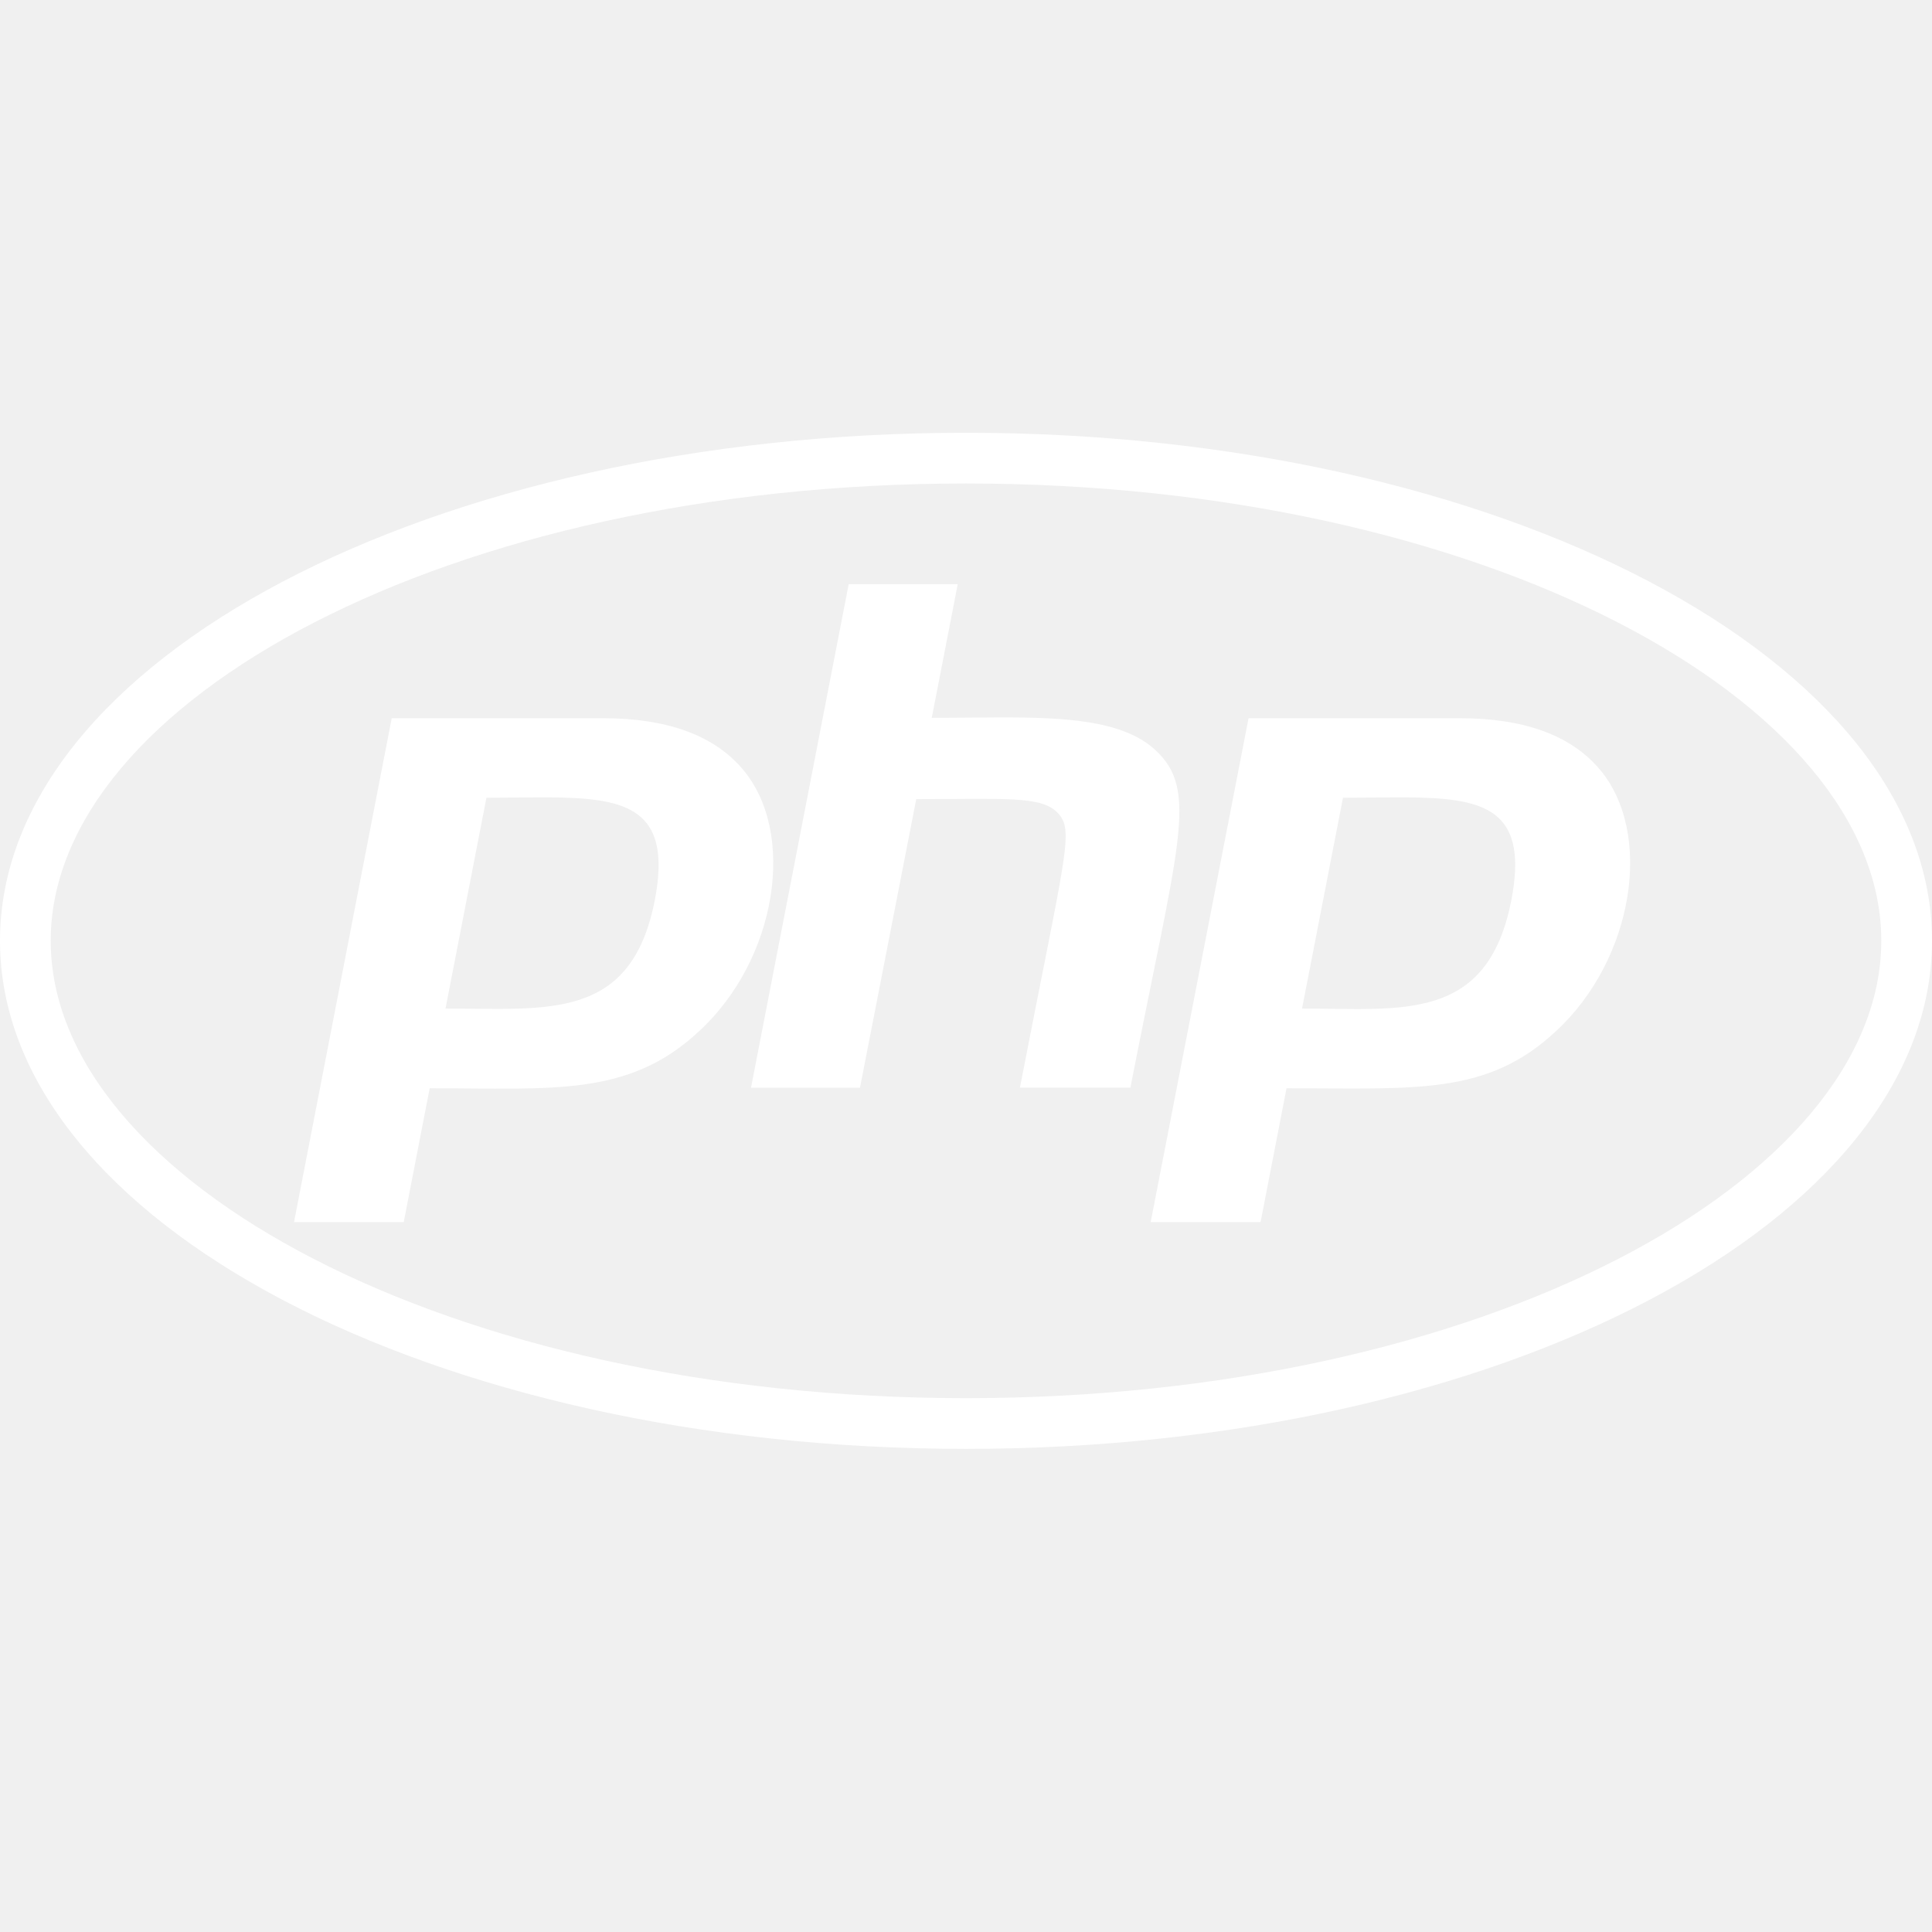
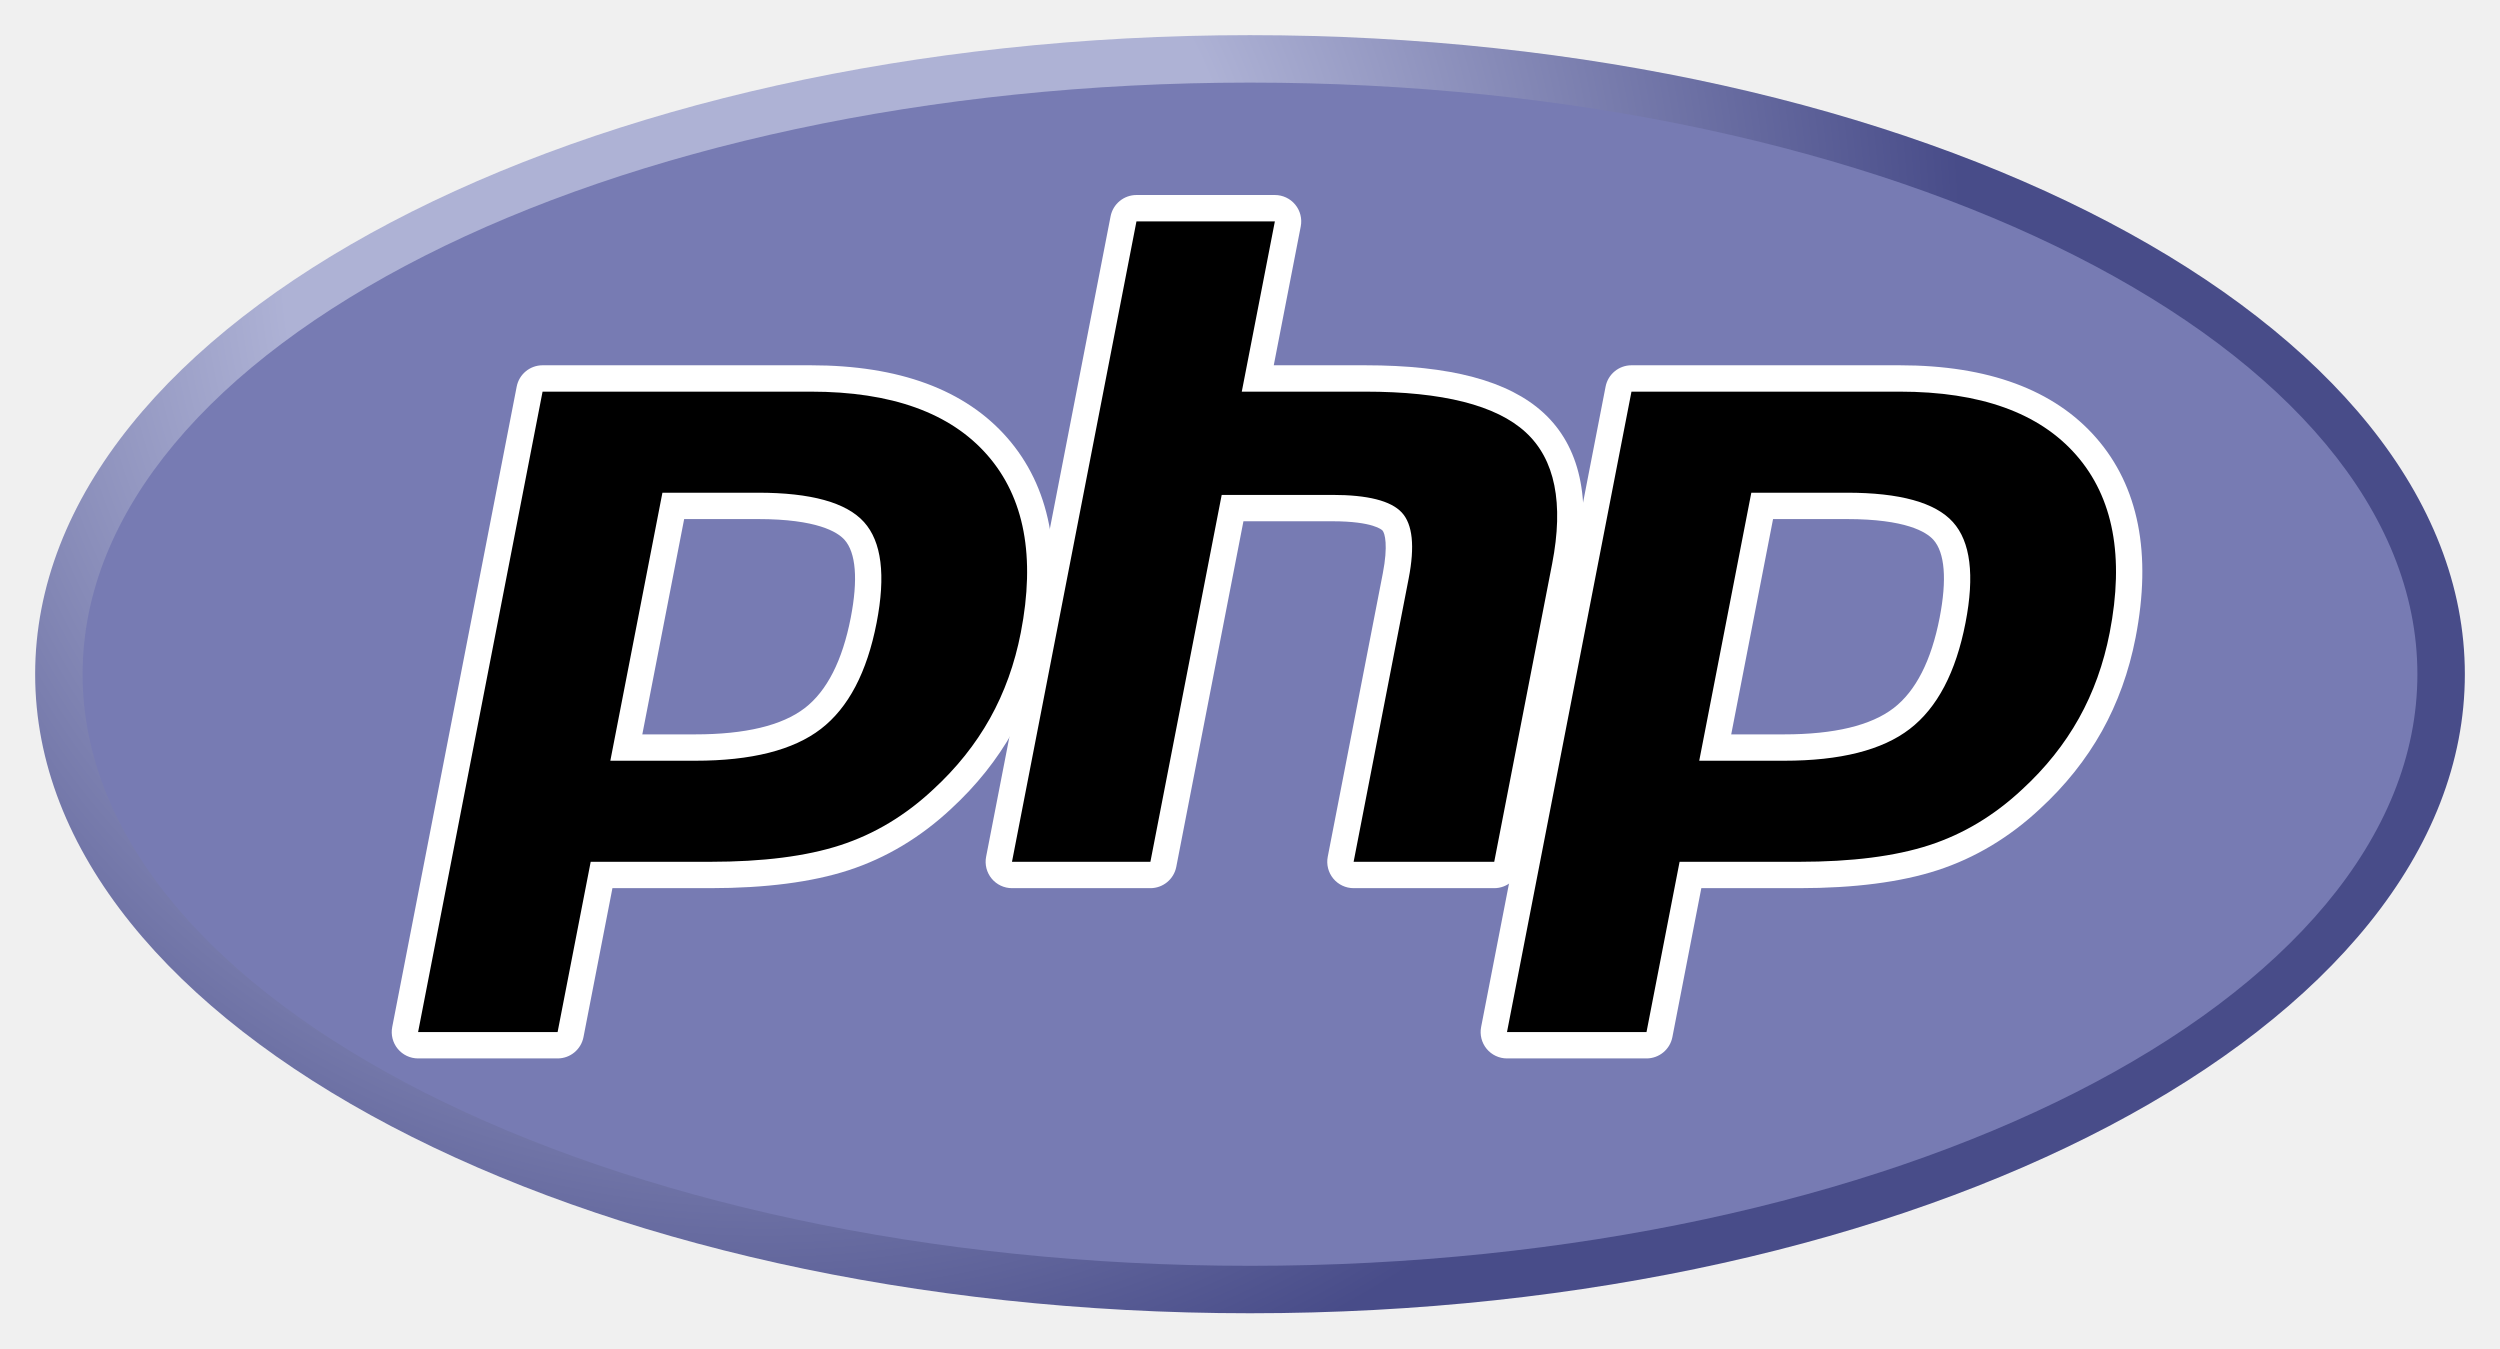
- <svg xmlns="http://www.w3.org/2000/svg" viewBox="0 0 32 32">
-   <path d="M16 7.168c-8.835 0-16 3.764-16 8.414s7.165 8.416 16 8.416 16-3.766 16-8.416-7.165-8.414-16-8.414zm0 .84c8.57 0 15.16 3.609 15.16 7.574S24.565 23.158 16 23.158c-8.57 0-15.16-3.611-15.16-7.576 0-3.965 6.595-7.574 15.16-7.574zm-1.943 1.668-1.618 8.34h1.805l.932-4.78c1.469 0 2.077-.058 2.344.229.277.297.135.623-.627 4.55h1.83c.792-4.06 1.142-4.922.41-5.595-.697-.643-2.141-.53-3.7-.53l.43-2.214h-1.806zm-7.569 2.22L4.87 20.242h1.817l.43-2.217c2.032 0 3.295.148 4.462-.945 1.291-1.187 1.628-3.3.707-4.357-.48-.554-1.253-.827-2.3-.827H6.487zm14.192 0-1.621 8.346h1.82l.43-2.217c2.137 0 3.32.124 4.462-.945 1.291-1.187 1.629-3.3.708-4.357-.48-.554-1.253-.827-2.301-.827H20.68zM9.336 13.211c1.135.032 1.784.272 1.51 1.697-.391 2.004-1.77 1.797-3.467 1.797l.678-3.492c.47 0 .9-.013 1.279-.002zm14.193 0c1.137.032 1.779.272 1.504 1.697-.396 2.033-1.815 1.797-3.467 1.797l.678-3.492c.473 0 .907-.013 1.285-.002z" fill="#ffffff" class="fill-000000" />
+ <svg xmlns="http://www.w3.org/2000/svg" height="383.598" id="svg3430" version="1.1" viewBox="0 0 711.201 383.598" width="711.201" xml:space="preserve">
+   <defs id="defs3434">
+     <clipPath clipPathUnits="userSpaceOnUse" id="clipPath3444">
+       <path d="M 11.52,162 C 11.52,81.677 135.307,16.561 288,16.561 l 0,0 c 152.693,0 276.481,65.116 276.481,145.439 l 0,0 c 0,80.322 -123.788,145.439 -276.481,145.439 l 0,0 C 135.307,307.439 11.52,242.322 11.52,162" id="path3446" />
+     </clipPath>
+     <radialGradient cx="0" cy="0" fx="0" fy="0" gradientTransform="matrix(363.0579,0,0,-363.0579,177.52,256.3071)" gradientUnits="userSpaceOnUse" id="radialGradient3452" r="1" spreadMethod="pad">
+       <stop id="stop3454" offset="0" style="stop-opacity:1;stop-color:#aeb2d5" />
+       <stop id="stop3456" offset="0.3" style="stop-opacity:1;stop-color:#aeb2d5" />
+       <stop id="stop3458" offset="0.75" style="stop-opacity:1;stop-color:#484c89" />
+       <stop id="stop3460" offset="1" style="stop-opacity:1;stop-color:#484c89" />
+     </radialGradient>
+     <clipPath clipPathUnits="userSpaceOnUse" id="clipPath3468">
+       <path d="M 0,324 576,324 576,0 0,0 0,324 Z" id="path3470" />
+     </clipPath>
+     <clipPath clipPathUnits="userSpaceOnUse" id="clipPath3480">
+       <path d="M 0,324 576,324 576,0 0,0 0,324 Z" id="path3482" />
+     </clipPath>
+   </defs>
+   <g id="g3438" transform="matrix(1.25,0,0,-1.25,-4.4,394.2987)">
+     <g id="g3440">
+       <g clip-path="url(#clipPath3444)" id="g3442">
+         <g id="g3448">
+           <g id="g3450">
+             <path d="M 11.52,162 C 11.52,81.677 135.307,16.561 288,16.561 l 0,0 c 152.693,0 276.481,65.116 276.481,145.439 l 0,0 c 0,80.322 -123.788,145.439 -276.481,145.439 l 0,0 C 135.307,307.439 11.52,242.322 11.52,162" id="path3462" style="fill:url(#radialGradient3452);stroke:none" />
+           </g>
+         </g>
+       </g>
+     </g>
+     <g id="g3464">
+       <g clip-path="url(#clipPath3468)" id="g3466">
+         <g id="g3472" transform="translate(288,27.3594)">
+           <path d="M 0,0 C 146.729,0 265.68,60.281 265.68,134.641 265.68,209 146.729,269.282 0,269.282 -146.729,269.282 -265.68,209 -265.68,134.641 -265.68,60.281 -146.729,0 0,0" id="path3474" style="fill:#777bb3;fill-opacity:1;fill-rule:nonzero;stroke:none" />
+         </g>
+       </g>
+     </g>
+     <g id="g3476">
+       <g clip-path="url(#clipPath3480)" id="g3478">
+         <g id="g3484" transform="translate(161.7344,145.3066)">
+           <path d="m 0,0 c 12.065,0 21.072,2.225 26.771,6.611 5.638,4.341 9.532,11.862 11.573,22.353 1.903,9.806 1.178,16.653 -2.154,20.348 C 32.783,53.086 25.417,55 14.297,55 L -4.984,55 -15.673,0 0,0 Z m -63.063,-67.75 c -0.895,0 -1.745,0.4 -2.314,1.092 -0.57,0.691 -0.801,1.601 -0.63,2.48 L -37.679,81.573 C -37.405,82.982 -36.17,84 -34.734,84 L 26.32,84 C 45.508,84 59.79,78.79 68.767,68.513 77.792,58.182 80.579,43.741 77.05,25.592 75.614,18.198 73.144,11.331 69.709,5.183 66.27,-0.972 61.725,-6.667 56.198,-11.747 49.582,-17.939 42.094,-22.429 33.962,-25.071 25.959,-27.678 15.681,-29 3.414,-29 l -24.722,0 -7.06,-36.322 c -0.274,-1.41 -1.508,-2.428 -2.944,-2.428 l -31.751,0 z" id="path3486" style="fill:#000000;fill-opacity:1;fill-rule:nonzero;stroke:none" />
+         </g>
+         <g id="g3488" transform="translate(159.2236,197.3071)">
+           <path d="m 0,0 16.808,0 c 13.421,0 18.083,-2.945 19.667,-4.7 2.628,-2.914 3.124,-9.058 1.435,-17.767 C 36.012,-32.217 32.494,-39.13 27.452,-43.012 22.29,-46.986 13.898,-49 2.511,-49 L -9.523,-49 0,0 Z m 28.831,35 -61.055,0 c -2.872,0 -5.341,-2.036 -5.889,-4.855 l -28.328,-145.751 c -0.342,-1.759 0.12,-3.578 1.259,-4.961 1.14,-1.383 2.838,-2.183 4.63,-2.183 l 31.75,0 c 2.873,0 5.342,2.036 5.89,4.855 l 6.588,33.895 22.249,0 c 12.582,0 23.174,1.372 31.479,4.077 8.541,2.775 16.399,7.48 23.354,13.984 5.752,5.292 10.49,11.232 14.08,17.657 3.591,6.427 6.171,13.594 7.668,21.302 3.715,19.104 0.697,34.402 -8.969,45.466 C 63.965,29.444 48.923,35 28.831,35 m -45.633,-90 19.313,0 c 12.801,0 22.336,2.411 28.601,7.234 6.266,4.824 10.492,12.875 12.688,24.157 2.101,10.832 1.144,18.476 -2.871,22.929 C 36.909,3.773 28.87,6 16.808,6 L -4.946,6 -16.802,-55 M 28.831,29 C 47.198,29 60.597,24.18 69.019,14.539 77.44,4.898 79.976,-8.559 76.616,-25.836 75.233,-32.953 72.894,-39.46 69.601,-45.355 66.304,-51.254 61.999,-56.648 56.679,-61.539 50.339,-67.472 43.296,-71.7 35.546,-74.218 27.796,-76.743 17.925,-78 5.925,-78 l -27.196,0 -7.531,-38.75 -31.75,0 28.328,145.75 61.055,0" id="path3490" style="fill:#ffffff;fill-opacity:1;fill-rule:nonzero;stroke:none" />
+         </g>
+         <g id="g3492" transform="translate(311.583,116.3066)">
+           <path d="m 0,0 c -0.896,0 -1.745,0.4 -2.314,1.092 -0.571,0.691 -0.802,1.6 -0.631,2.48 L 9.586,68.061 C 10.778,74.194 10.484,78.596 8.759,80.456 7.703,81.593 4.531,83.5 -4.848,83.5 L -27.55,83.5 -43.305,2.428 C -43.579,1.018 -44.814,0 -46.25,0 l -31.5,0 c -0.896,0 -1.745,0.4 -2.315,1.092 -0.57,0.691 -0.801,1.601 -0.63,2.48 l 28.328,145.751 c 0.274,1.409 1.509,2.427 2.945,2.427 l 31.5,0 c 0.896,0 1.745,-0.4 2.315,-1.091 0.57,-0.692 0.801,-1.601 0.63,-2.481 L -21.813,113 2.609,113 c 18.605,0 31.221,-3.28 38.569,-10.028 7.49,-6.884 9.827,-17.891 6.947,-32.719 L 34.945,2.428 C 34.671,1.018 33.437,0 32,0 L 0,0 Z" id="path3494" style="fill:#000000;fill-opacity:1;fill-rule:nonzero;stroke:none" />
+         </g>
+         <g id="g3496" transform="translate(293.6611,271.0571)">
+           <path d="m 0,0 -31.5,0 c -2.873,0 -5.342,-2.036 -5.89,-4.855 l -28.328,-145.751 c -0.342,-1.759 0.12,-3.578 1.26,-4.961 1.14,-1.383 2.838,-2.183 4.63,-2.183 l 31.5,0 c 2.872,0 5.342,2.036 5.89,4.855 l 15.283,78.645 20.229,0 c 9.363,0 11.328,-2 11.407,-2.086 0.568,-0.611 1.315,-3.441 0.082,-9.781 l -12.531,-64.489 c -0.342,-1.759 0.12,-3.578 1.26,-4.961 1.14,-1.383 2.838,-2.183 4.63,-2.183 l 32,0 c 2.872,0 5.342,2.036 5.89,4.855 l 13.179,67.825 c 3.093,15.921 0.447,27.864 -7.861,35.5 -7.928,7.281 -21.208,10.82 -40.599,10.82 l -20.784,0 6.143,31.605 C 6.231,-5.386 5.77,-3.566 4.63,-2.184 3.49,-0.801 1.792,0 0,0 m 0,-6 -7.531,-38.75 28.062,0 c 17.657,0 29.836,-3.082 36.539,-9.238 6.703,-6.16 8.711,-16.141 6.032,-29.938 l -13.18,-67.824 -32,0 12.531,64.488 c 1.426,7.336 0.902,12.34 -1.574,15.008 -2.477,2.668 -7.746,4.004 -15.805,4.004 l -25.176,0 -16.226,-83.5 -31.5,0 L -31.5,-6 0,-6" id="path3498" style="fill:#ffffff;fill-opacity:1;fill-rule:nonzero;stroke:none" />
+         </g>
+         <g id="g3500" transform="translate(409.5498,145.3066)">
+           <path d="m 0,0 c 12.065,0 21.072,2.225 26.771,6.611 5.638,4.34 9.532,11.861 11.574,22.353 1.903,9.806 1.178,16.653 -2.155,20.348 C 32.783,53.086 25.417,55 14.297,55 L -4.984,55 -15.673,0 0,0 Z m -63.062,-67.75 c -0.895,0 -1.745,0.4 -2.314,1.092 -0.57,0.691 -0.802,1.601 -0.631,2.48 L -37.679,81.573 C -37.404,82.982 -36.17,84 -34.733,84 L 26.32,84 C 45.509,84 59.79,78.79 68.768,68.513 77.793,58.183 80.579,43.742 77.051,25.592 75.613,18.198 73.144,11.331 69.709,5.183 66.27,-0.972 61.725,-6.667 56.198,-11.747 49.582,-17.939 42.094,-22.429 33.962,-25.071 25.959,-27.678 15.681,-29 3.414,-29 l -24.723,0 -7.057,-36.322 c -0.275,-1.41 -1.509,-2.428 -2.946,-2.428 l -31.75,0 z" id="path3502" style="fill:#000000;fill-opacity:1;fill-rule:nonzero;stroke:none" />
+         </g>
+         <g id="g3504" transform="translate(407.0391,197.3071)">
+           <path d="M 0,0 16.808,0 C 30.229,0 34.891,-2.945 36.475,-4.7 39.104,-7.614 39.6,-13.758 37.91,-22.466 36.012,-32.217 32.493,-39.13 27.452,-43.012 22.29,-46.986 13.898,-49 2.511,-49 L -9.522,-49 0,0 Z m 28.831,35 -61.054,0 c -2.872,0 -5.341,-2.036 -5.889,-4.855 L -66.44,-115.606 c -0.342,-1.759 0.12,-3.578 1.259,-4.961 1.14,-1.383 2.838,-2.183 4.63,-2.183 l 31.75,0 c 2.872,0 5.342,2.036 5.89,4.855 l 6.587,33.895 22.249,0 c 12.582,0 23.174,1.372 31.479,4.077 8.541,2.775 16.401,7.481 23.356,13.986 5.752,5.291 10.488,11.23 14.078,17.655 3.591,6.427 6.171,13.594 7.668,21.302 3.715,19.105 0.697,34.403 -8.969,45.467 C 63.965,29.444 48.924,35 28.831,35 m -45.632,-90 19.312,0 c 12.801,0 22.336,2.411 28.601,7.234 6.267,4.824 10.492,12.875 12.688,24.157 2.102,10.832 1.145,18.476 -2.871,22.929 C 36.909,3.773 28.87,6 16.808,6 L -4.946,6 -16.801,-55 M 28.831,29 C 47.198,29 60.597,24.18 69.019,14.539 77.441,4.898 79.976,-8.559 76.616,-25.836 75.233,-32.953 72.894,-39.46 69.601,-45.355 66.304,-51.254 61.999,-56.648 56.679,-61.539 50.339,-67.472 43.296,-71.7 35.546,-74.218 27.796,-76.743 17.925,-78 5.925,-78 l -27.196,0 -7.53,-38.75 -31.75,0 28.328,145.75 61.054,0" id="path3506" style="fill:#ffffff;fill-opacity:1;fill-rule:nonzero;stroke:none" />
+         </g>
+       </g>
+     </g>
+   </g>
</svg>
